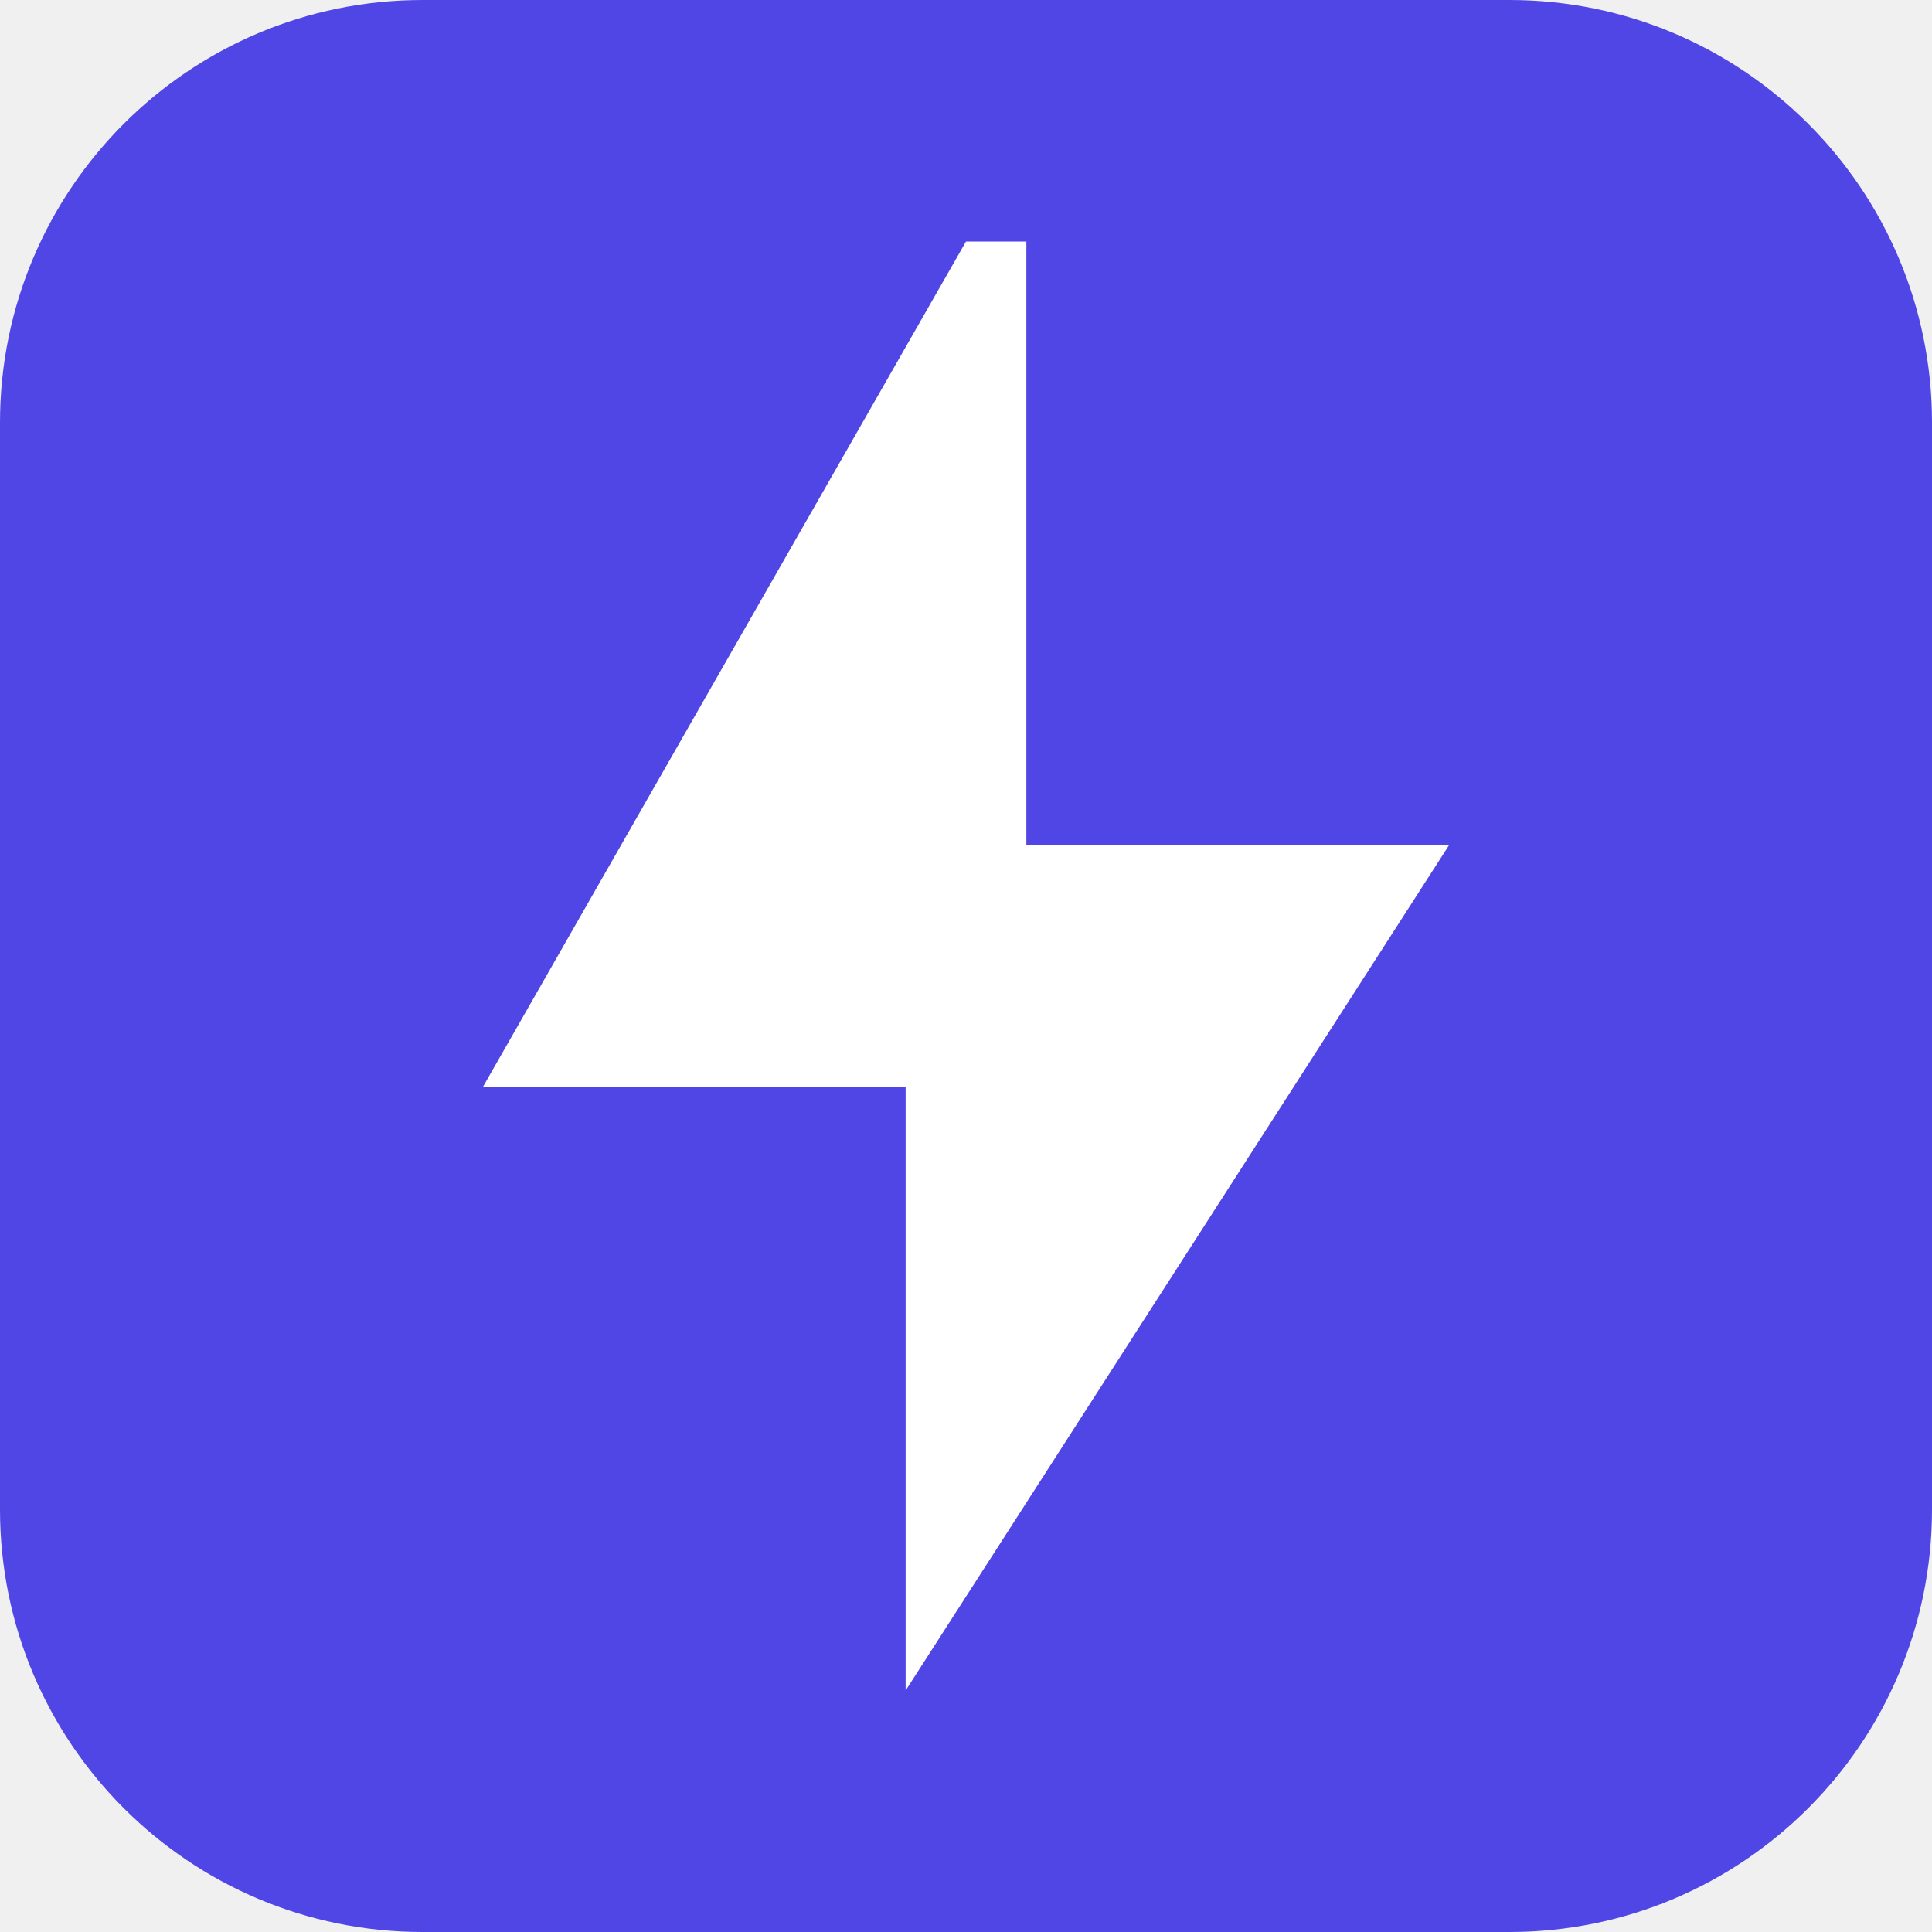
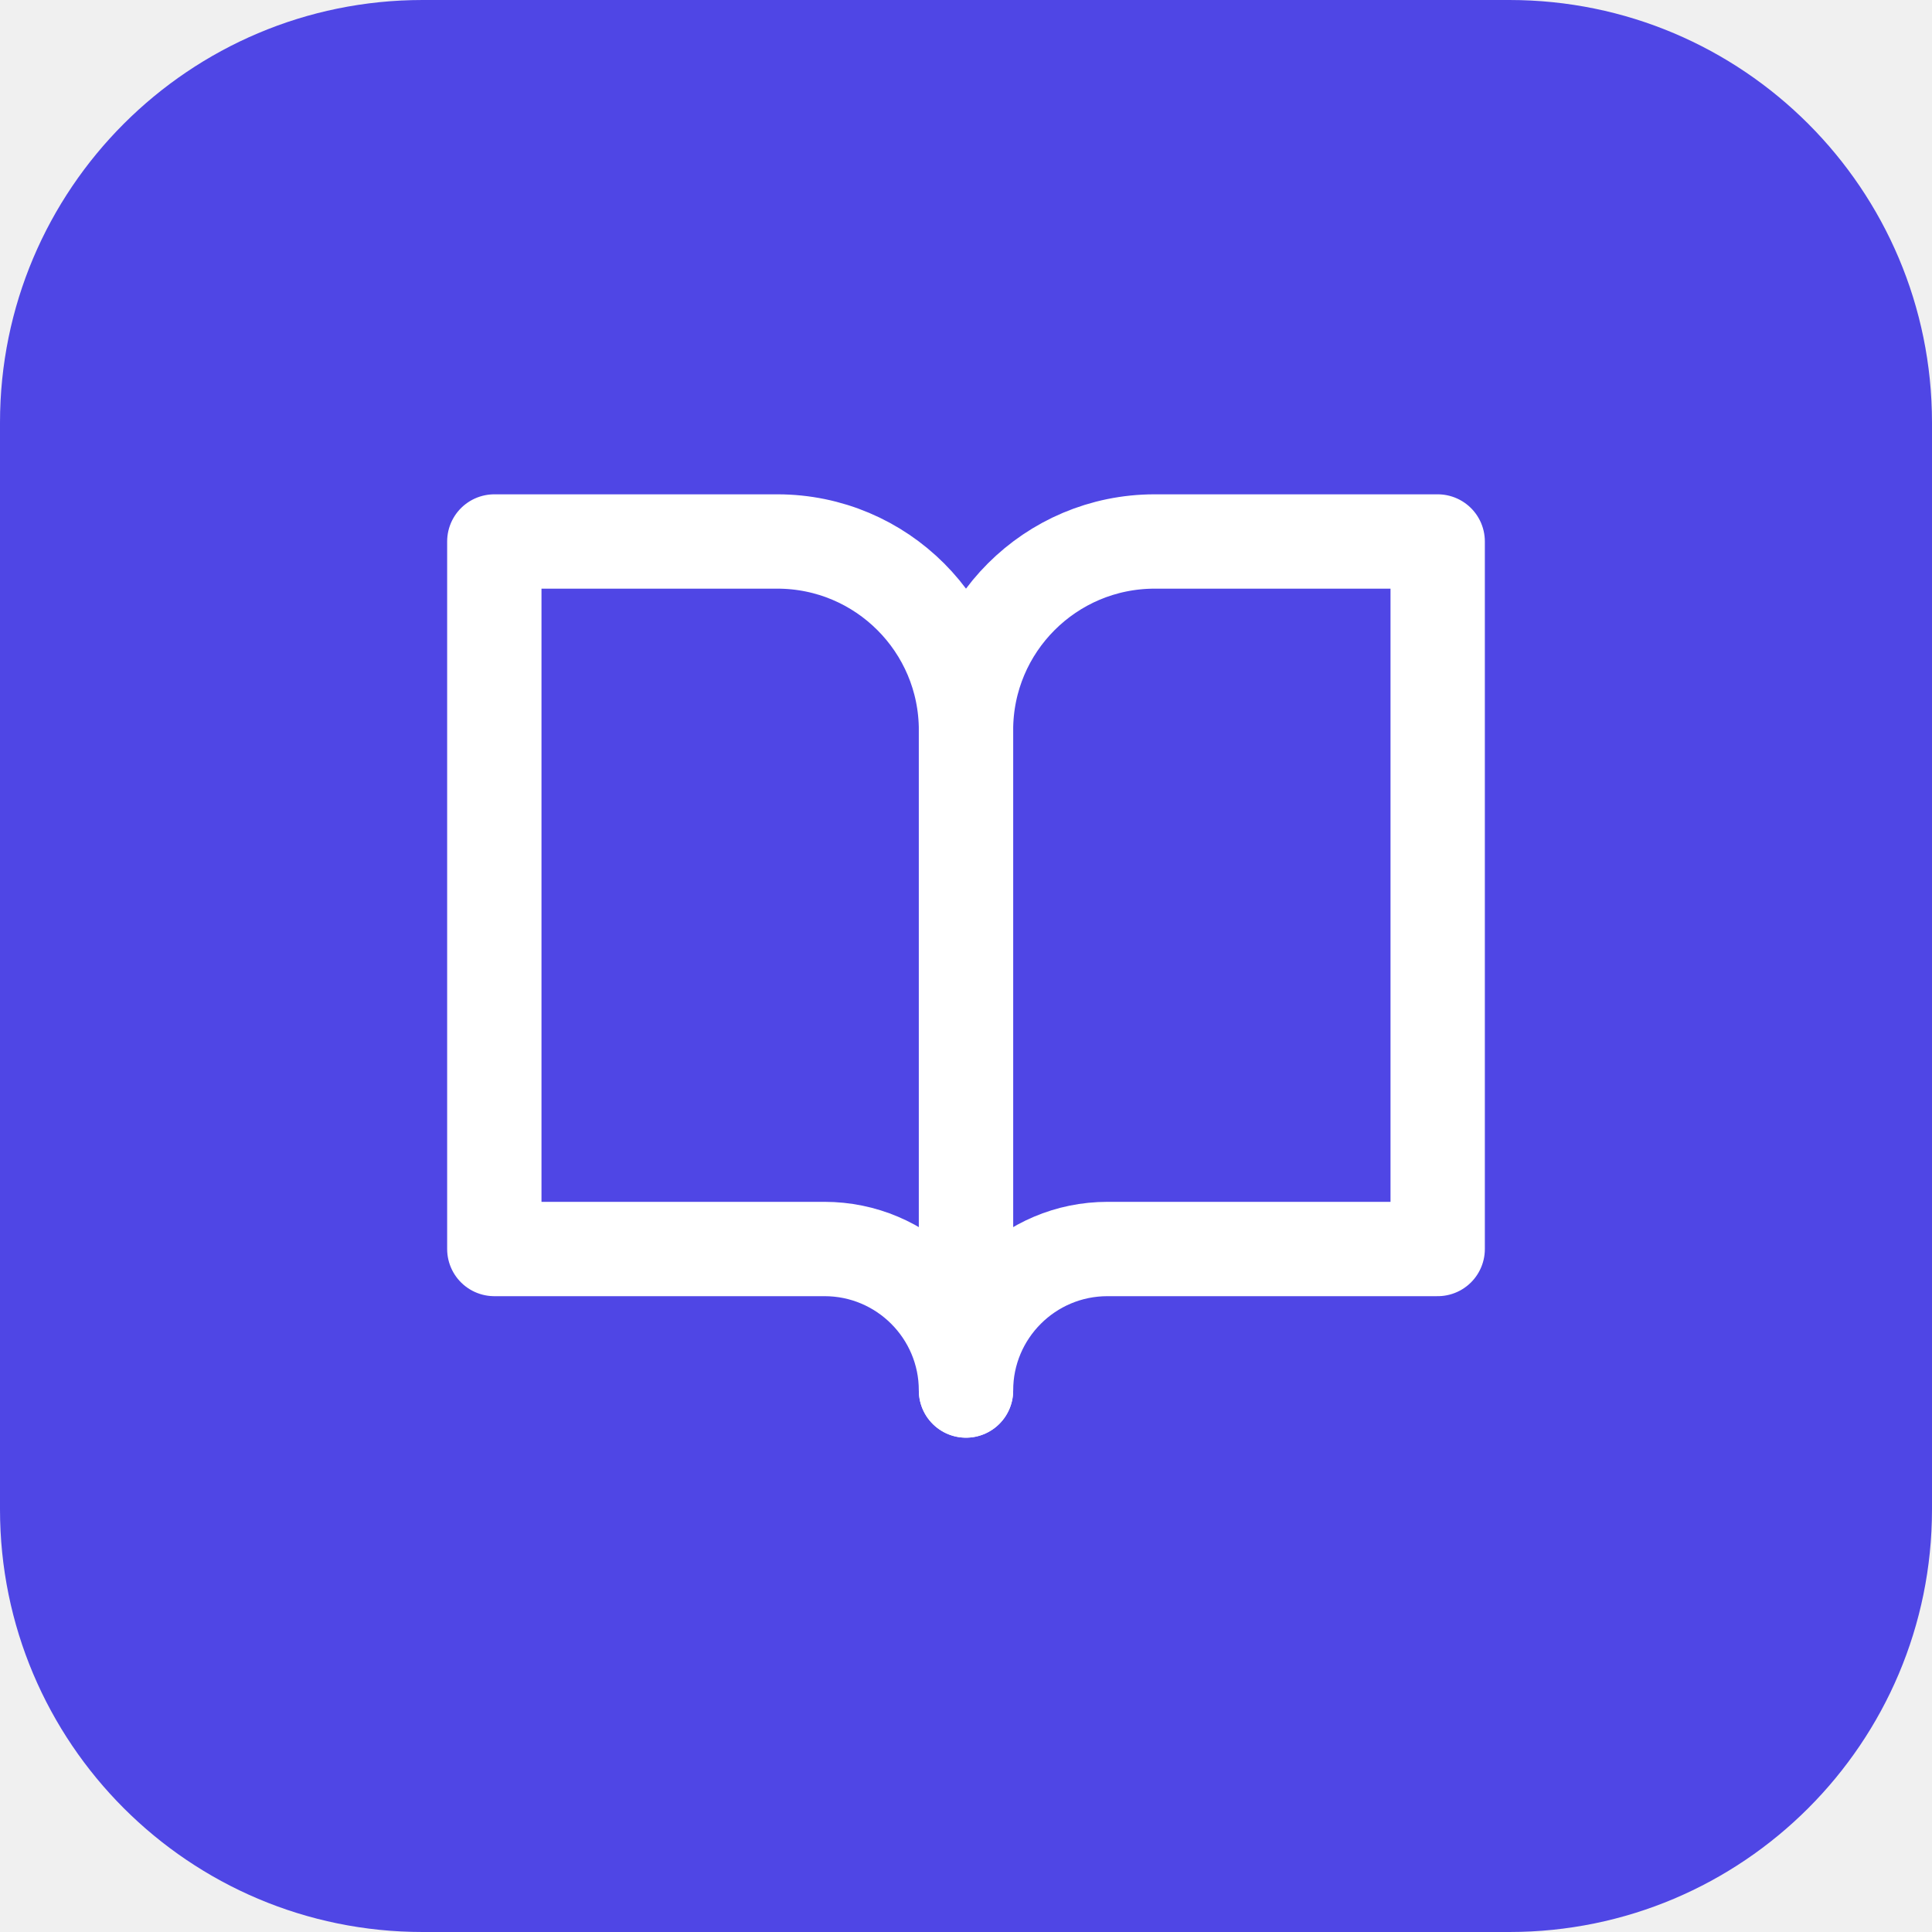
<svg xmlns="http://www.w3.org/2000/svg" viewBox="0 0 512 512">
  <rect width="512" height="512" fill="#4f46e5" rx="112" />
-   <path d="M256 64L128 288h112v160l144-224H272V64z" fill="#ffffff" />
+   <g transform="translate(106, 106) scale(12.5) " fill="none" stroke="#ffffff" stroke-width="2" stroke-linecap="round" stroke-linejoin="round">
+     <path d="M2 3h6a4 4 0 0 1 4 4v14a3 3 0 0 0-3-3H2z" />
+     <path d="M22 3h-6a4 4 0 0 0-4 4v14a3 3 0 0 1 3-3h7z" />
+   </g>
</svg>
